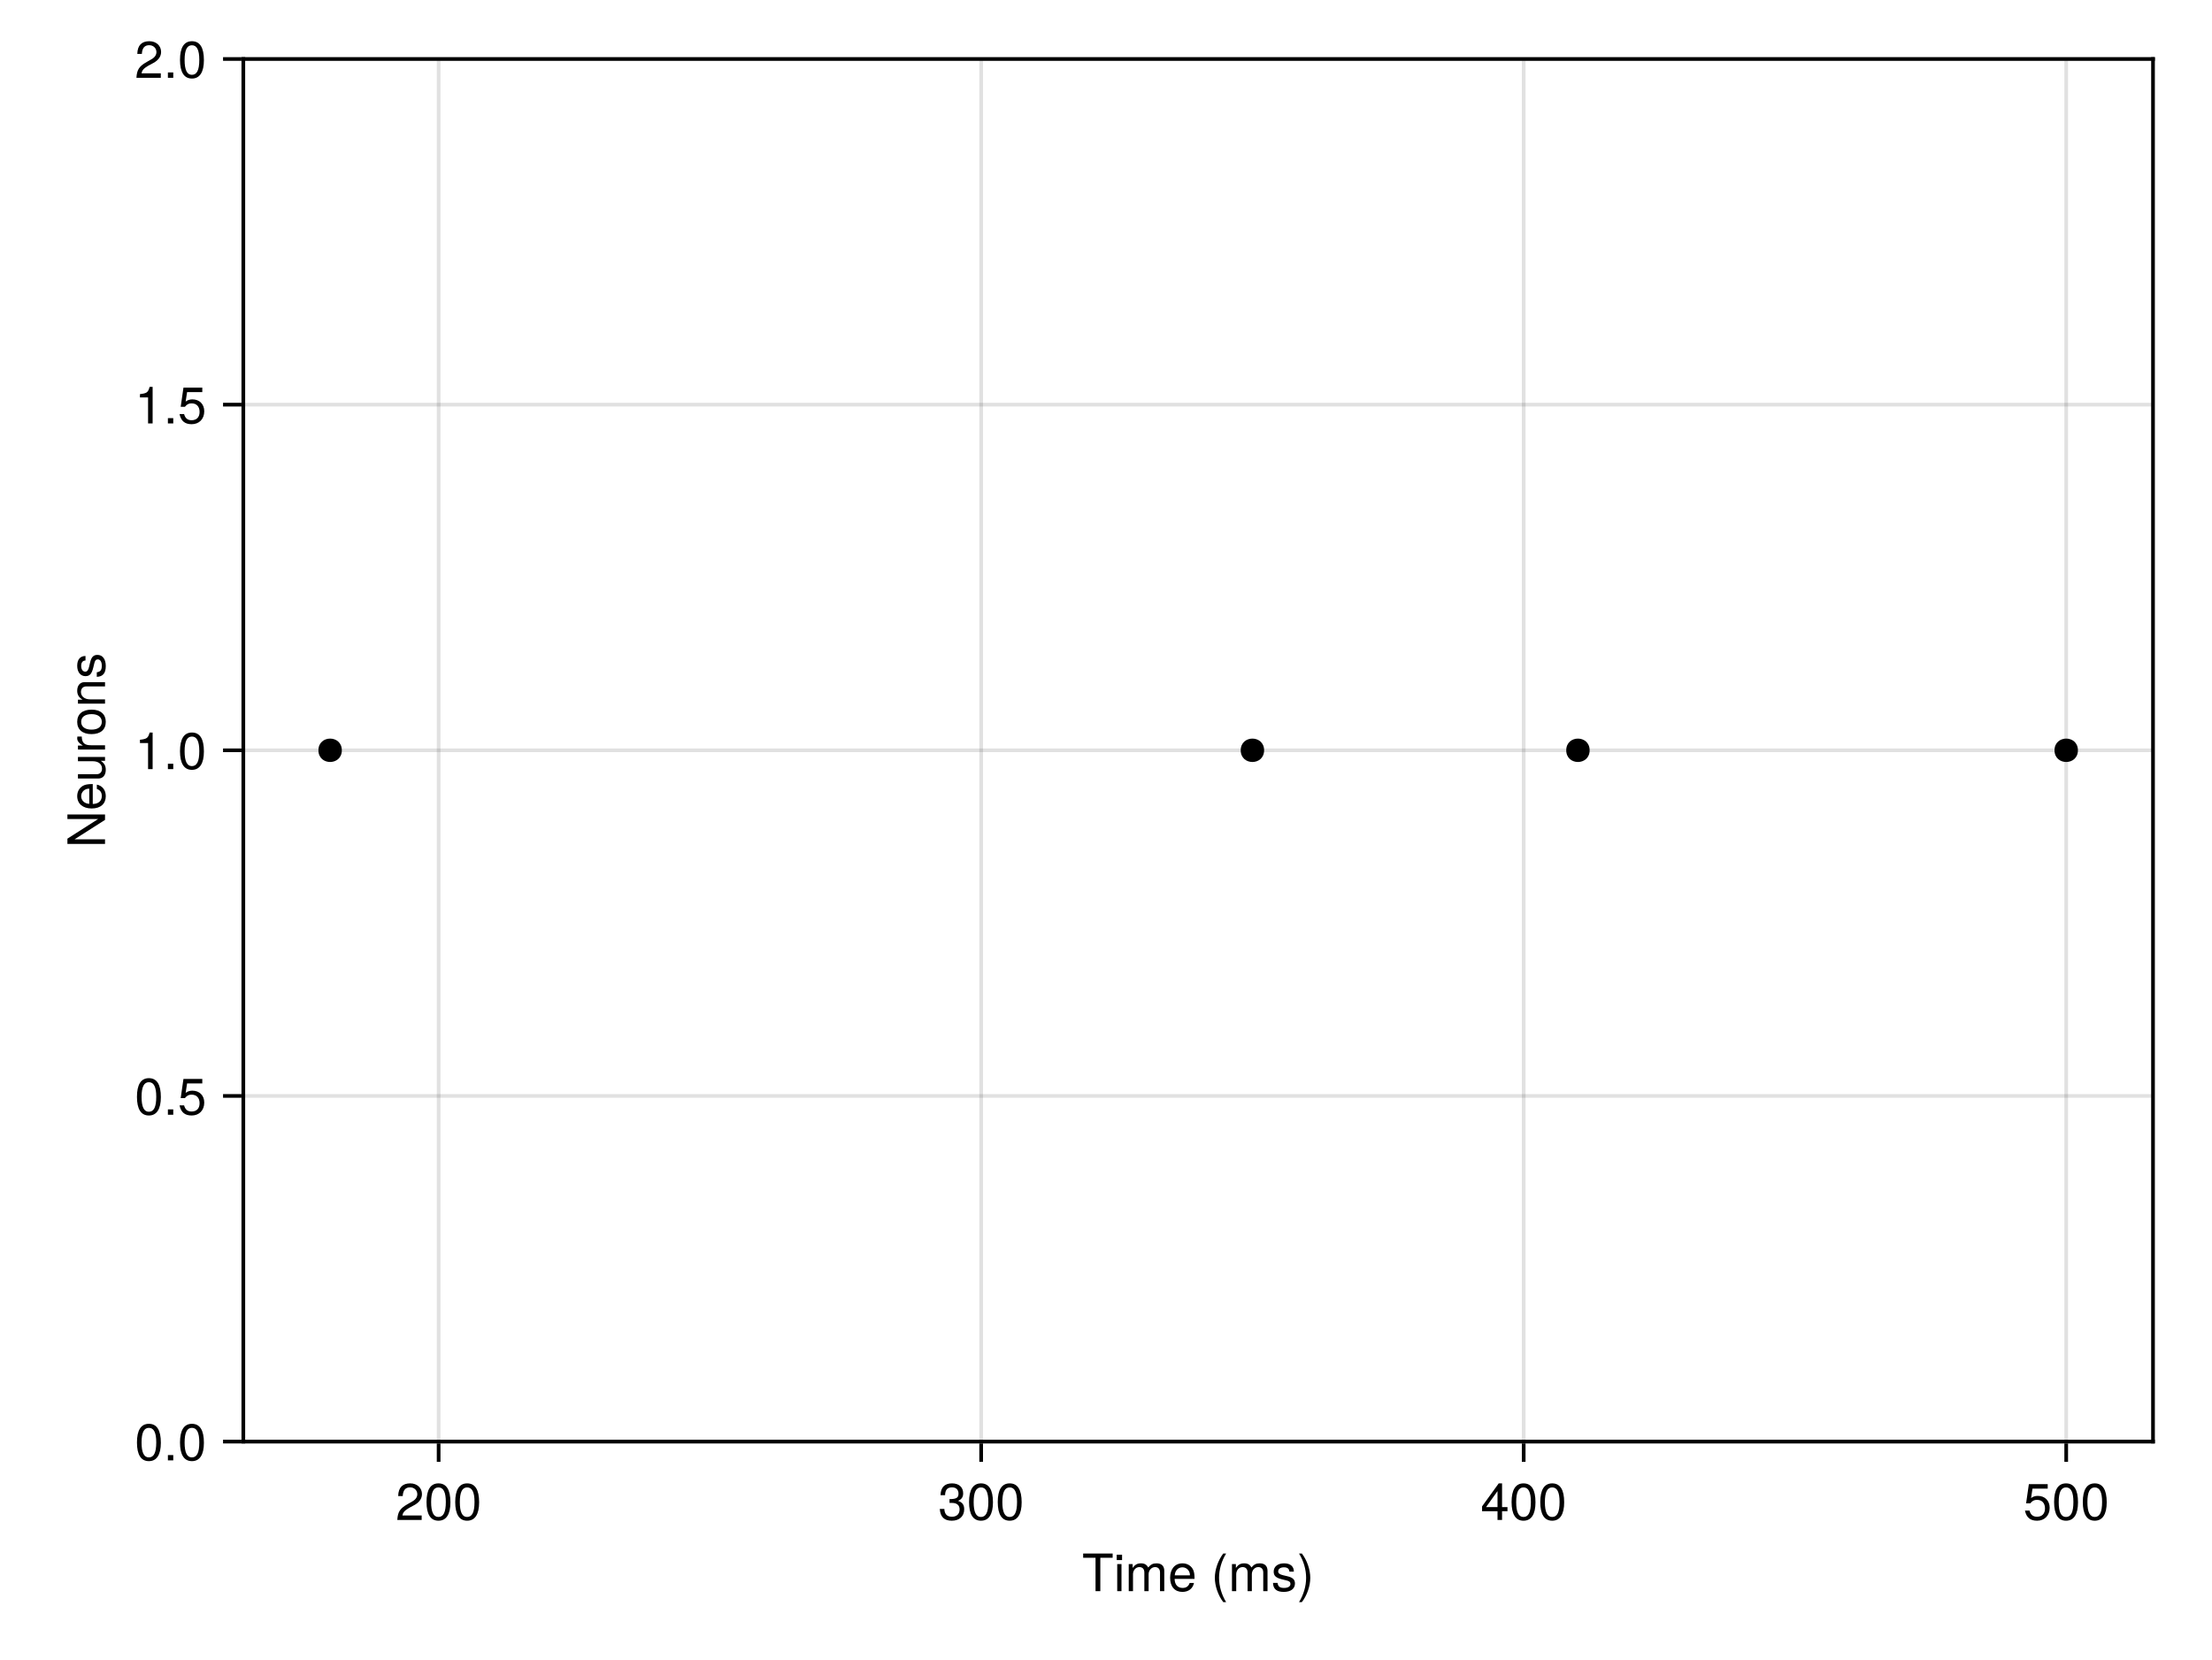
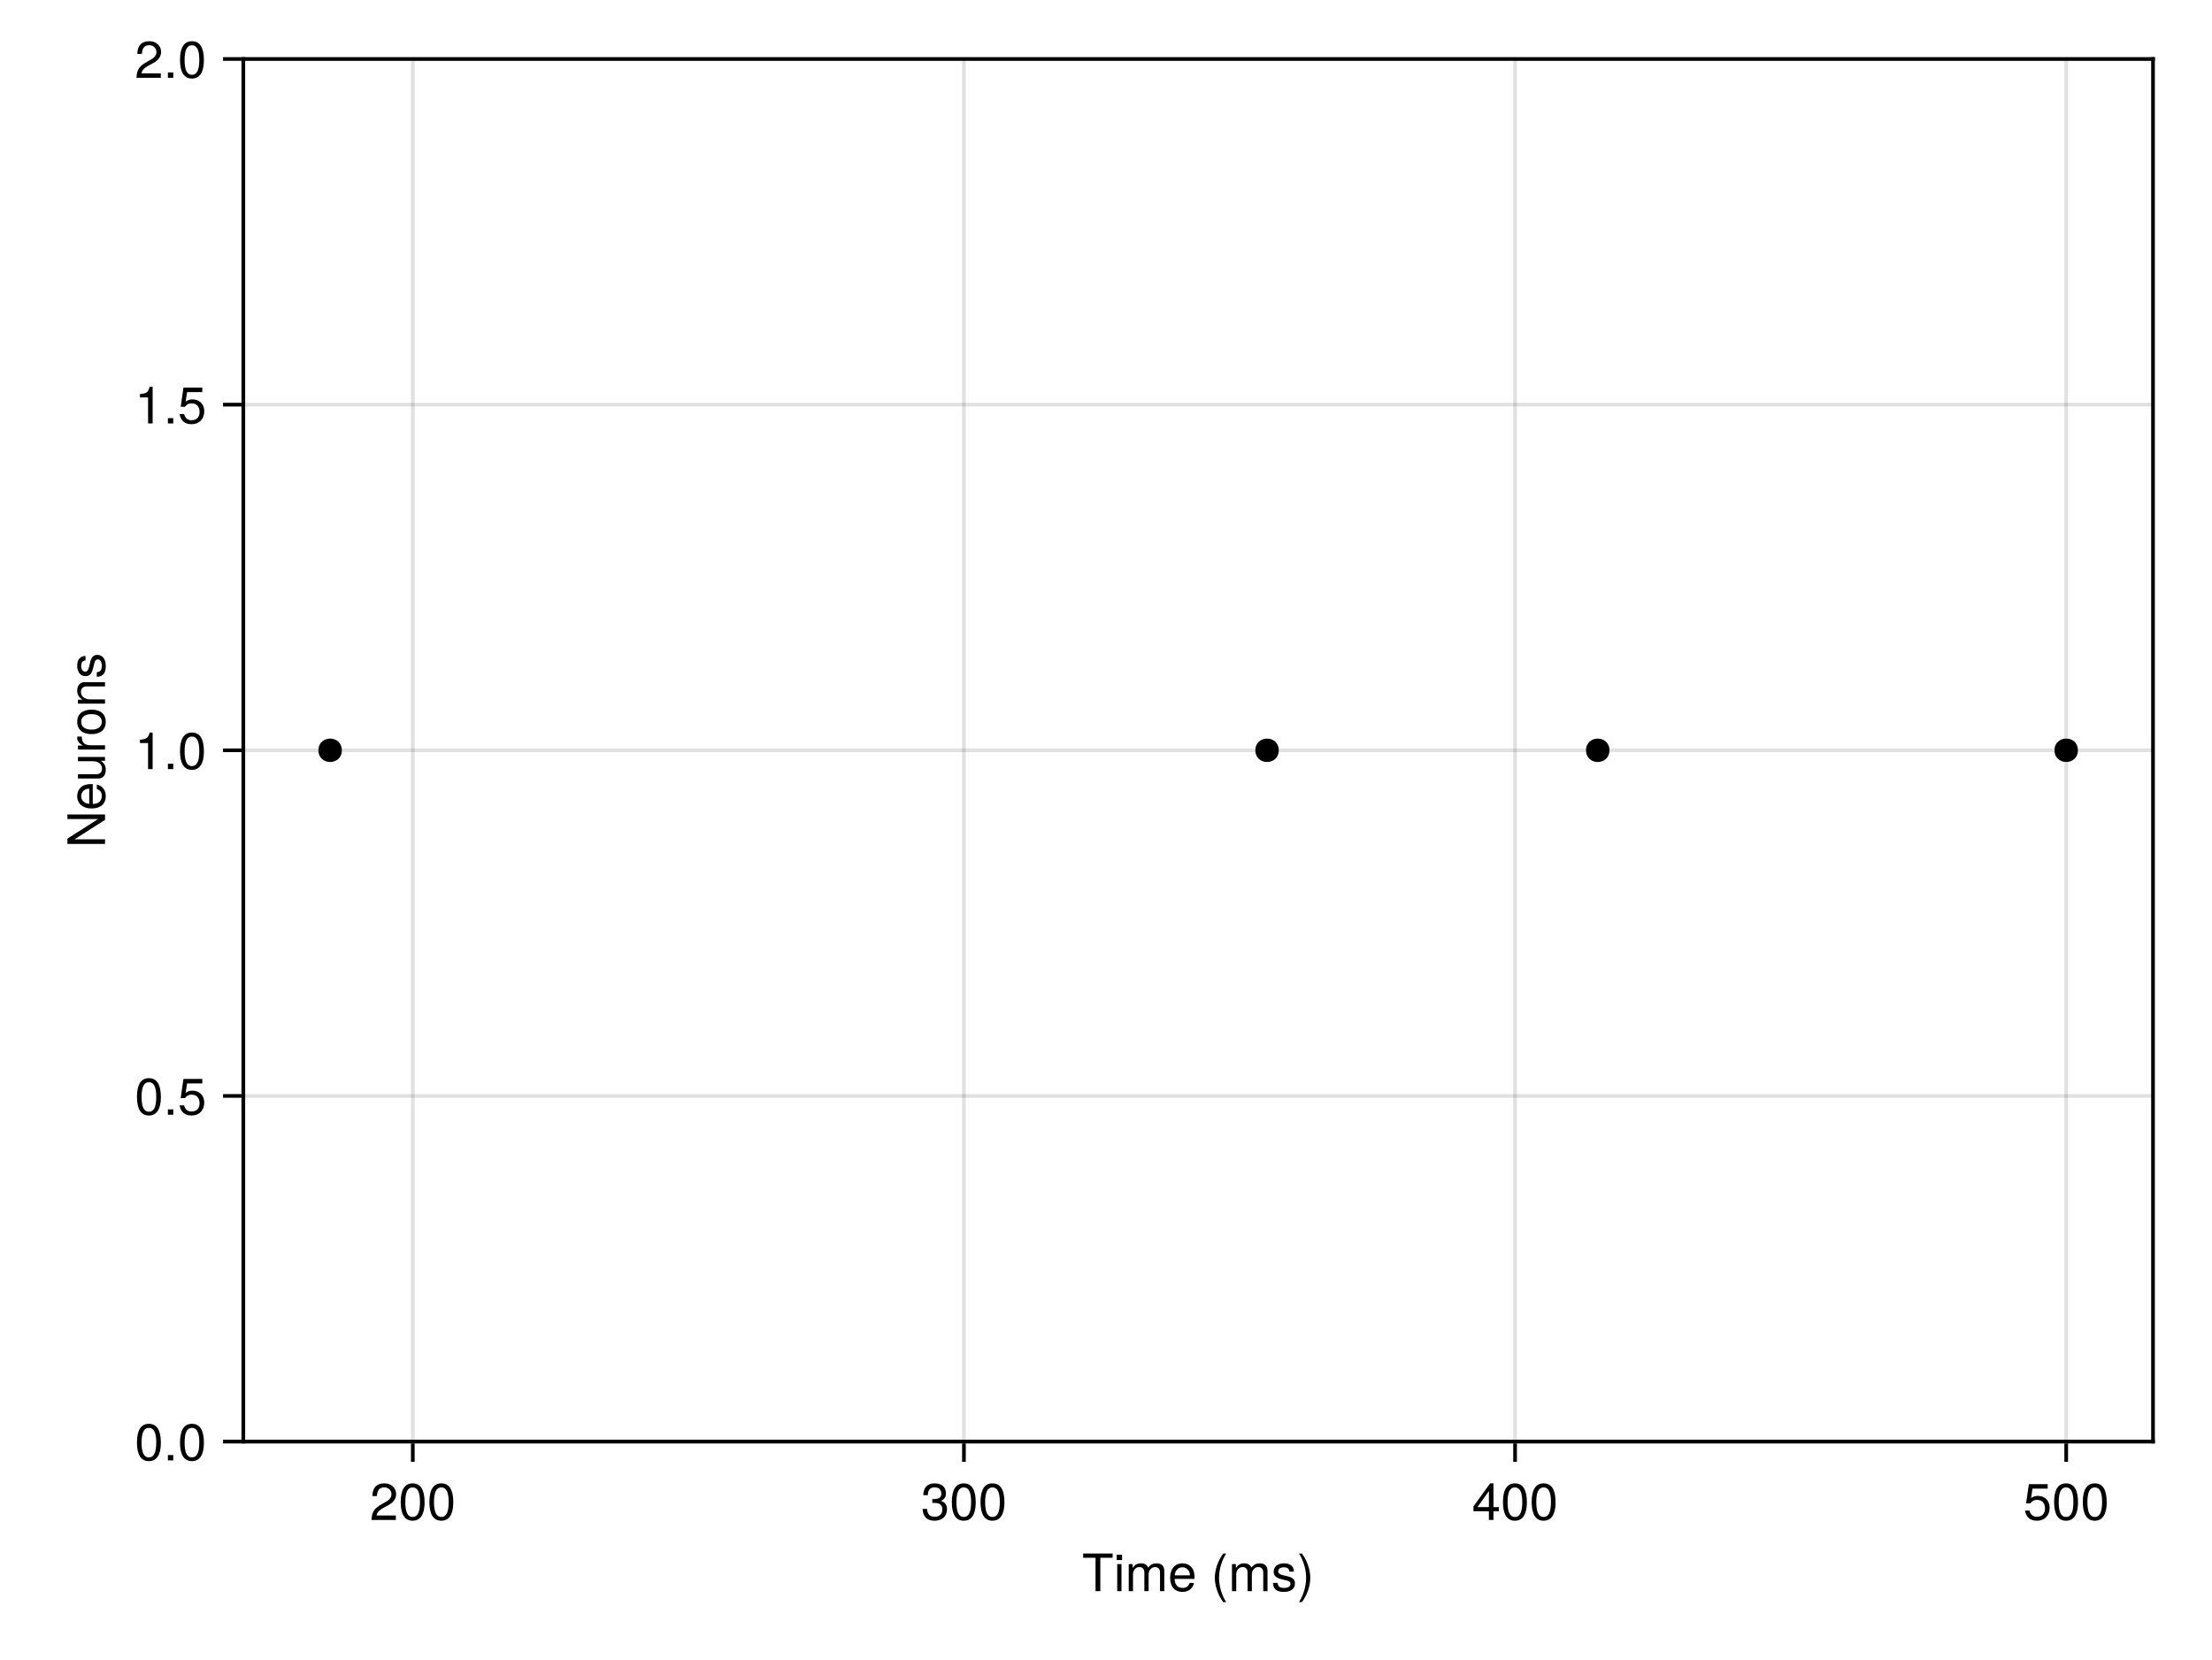
<svg xmlns="http://www.w3.org/2000/svg" xmlns:xlink="http://www.w3.org/1999/xlink" width="600" height="450" viewBox="0 0 600 450">
  <defs>
    <g>
-       <g id="glyph-0-0-683ae9a5">
+       <g id="glyph-0-0-462eb43d">
        <path d="M 8.297 -9.062 C 8.297 -9.062 4.953 -9.062 4.953 -9.062 C 4.953 -9.062 4.953 0 4.953 0 C 4.953 0 3.656 0 3.656 0 C 3.656 0 3.656 -9.062 3.656 -9.062 C 3.656 -9.062 0.297 -9.062 0.297 -9.062 C 0.297 -9.062 0.297 -10.203 0.297 -10.203 C 0.297 -10.203 8.297 -10.203 8.297 -10.203 C 8.297 -10.203 8.297 -9.062 8.297 -9.062 Z M 8.297 -9.062 " />
      </g>
-       <g id="glyph-0-1-683ae9a5">
+       <g id="glyph-0-1-462eb43d">
        <path d="M 2.141 0 C 2.141 0 0.984 0 0.984 0 C 0.984 0 0.984 -7.344 0.984 -7.344 C 0.984 -7.344 2.141 -7.344 2.141 -7.344 C 2.141 -7.344 2.141 0 2.141 0 Z M 2.297 -8.438 C 2.297 -8.438 0.844 -8.438 0.844 -8.438 C 0.844 -8.438 0.844 -9.891 0.844 -9.891 C 0.844 -9.891 2.297 -9.891 2.297 -9.891 C 2.297 -9.891 2.297 -8.438 2.297 -8.438 Z M 2.297 -8.438 " />
      </g>
-       <g id="glyph-0-2-683ae9a5">
+       <g id="glyph-0-2-462eb43d">
        <path d="M 10.641 0 C 10.641 0 9.484 0 9.484 0 C 9.484 0 9.484 -5.047 9.484 -5.047 C 9.484 -5.984 8.984 -6.531 8.141 -6.531 C 7.188 -6.531 6.391 -5.672 6.391 -4.609 C 6.391 -4.609 6.391 0 6.391 0 C 6.391 0 5.234 0 5.234 0 C 5.234 0 5.234 -5.047 5.234 -5.047 C 5.234 -5.984 4.75 -6.531 3.875 -6.531 C 2.922 -6.531 2.156 -5.672 2.156 -4.609 C 2.156 -4.609 2.156 0 2.156 0 C 2.156 0 1 0 1 0 C 1 0 1 -7.344 1 -7.344 C 1 -7.344 2.062 -7.344 2.062 -7.344 C 2.062 -7.344 2.062 -6.297 2.062 -6.297 C 2.688 -7.188 3.328 -7.547 4.312 -7.547 C 5.266 -7.547 5.859 -7.203 6.281 -6.422 C 6.969 -7.25 7.562 -7.547 8.547 -7.547 C 9.906 -7.547 10.641 -6.812 10.641 -5.5 C 10.641 -5.5 10.641 0 10.641 0 Z M 10.641 0 " />
      </g>
-       <g id="glyph-0-3-683ae9a5">
+       <g id="glyph-0-3-462eb43d">
        <path d="M 7.188 -3.328 C 7.188 -3.328 1.781 -3.328 1.781 -3.328 C 1.812 -1.656 2.719 -0.875 3.938 -0.875 C 4.875 -0.875 5.531 -1.266 5.859 -2.219 C 5.859 -2.219 7.031 -2.219 7.031 -2.219 C 6.734 -0.734 5.578 0.203 3.891 0.203 C 1.828 0.203 0.562 -1.219 0.562 -3.625 C 0.562 -6.031 1.875 -7.547 3.922 -7.547 C 5.297 -7.547 6.406 -6.812 6.891 -5.609 C 7.094 -5.062 7.188 -4.391 7.188 -3.328 Z M 5.938 -4.375 C 5.938 -5.516 5.047 -6.469 3.906 -6.469 C 2.734 -6.469 1.906 -5.594 1.812 -4.281 C 1.812 -4.281 5.922 -4.281 5.922 -4.281 C 5.938 -4.312 5.938 -4.375 5.938 -4.375 Z M 5.938 -4.375 " />
      </g>
-       <g id="glyph-0-4-683ae9a5">
+       <g id="glyph-0-4-462eb43d">
</g>
-       <g id="glyph-0-5-683ae9a5">
+       <g id="glyph-0-5-462eb43d">
        <path d="M 4.078 2.969 C 4.078 2.969 3.297 2.969 3.297 2.969 C 1.906 1.141 1.016 -1.406 1.016 -3.625 C 1.016 -5.828 1.906 -8.375 3.297 -10.203 C 3.297 -10.203 4.078 -10.203 4.078 -10.203 C 2.844 -8.219 2.156 -5.859 2.156 -3.625 C 2.156 -1.391 2.844 0.969 4.078 2.969 Z M 4.078 2.969 " />
      </g>
-       <g id="glyph-0-6-683ae9a5">
+       <g id="glyph-0-6-462eb43d">
        <path d="M 6.422 -2.062 C 6.422 -0.641 5.25 0.203 3.406 0.203 C 1.484 0.203 0.531 -0.547 0.469 -2.234 C 0.469 -2.234 1.703 -2.234 1.703 -2.234 C 1.859 -1.125 2.453 -0.875 3.5 -0.875 C 4.516 -0.875 5.203 -1.281 5.203 -1.953 C 5.203 -2.484 4.891 -2.734 4.078 -2.922 C 4.078 -2.922 2.984 -3.188 2.984 -3.188 C 1.25 -3.609 0.656 -4.156 0.656 -5.312 C 0.656 -6.656 1.766 -7.547 3.469 -7.547 C 5.172 -7.547 6.125 -6.734 6.125 -5.297 C 6.125 -5.297 4.906 -5.297 4.906 -5.297 C 4.875 -6.062 4.375 -6.469 3.438 -6.469 C 2.484 -6.469 1.875 -6.031 1.875 -5.359 C 1.875 -4.844 2.281 -4.531 3.234 -4.312 C 3.234 -4.312 4.359 -4.047 4.359 -4.047 C 5.812 -3.703 6.422 -3.156 6.422 -2.062 Z M 6.422 -2.062 " />
      </g>
-       <g id="glyph-0-7-683ae9a5">
+       <g id="glyph-0-7-462eb43d">
        <path d="M 3.578 -3.609 C 3.578 -1.406 2.703 1.141 1.297 2.969 C 1.297 2.969 0.531 2.969 0.531 2.969 C 1.766 0.984 2.453 -1.391 2.453 -3.609 C 2.453 -5.859 1.766 -8.203 0.531 -10.203 C 0.531 -10.203 1.297 -10.203 1.297 -10.203 C 2.703 -8.375 3.578 -5.828 3.578 -3.609 Z M 3.578 -3.609 " />
      </g>
-       <g id="glyph-0-8-683ae9a5">
+       <g id="glyph-0-8-462eb43d">
        <path d="M 7.156 -7.016 C 7.156 -5.797 6.438 -4.766 5.047 -4.016 C 5.047 -4.016 3.656 -3.266 3.656 -3.266 C 2.438 -2.547 1.984 -2.031 1.859 -1.219 C 1.859 -1.219 7.078 -1.219 7.078 -1.219 C 7.078 -1.219 7.078 0 7.078 0 C 7.078 0 0.469 0 0.469 0 C 0.594 -2.188 1.188 -3.125 3.266 -4.297 C 3.266 -4.297 4.547 -5.031 4.547 -5.031 C 5.438 -5.531 5.891 -6.203 5.891 -6.984 C 5.891 -8.047 5.047 -8.844 3.938 -8.844 C 2.719 -8.844 2.031 -8.141 1.938 -6.484 C 1.938 -6.484 0.703 -6.484 0.703 -6.484 C 0.766 -8.891 1.953 -9.922 3.969 -9.922 C 5.859 -9.922 7.156 -8.688 7.156 -7.016 Z M 7.156 -7.016 " />
      </g>
-       <g id="glyph-0-9-683ae9a5">
+       <g id="glyph-0-9-462eb43d">
        <path d="M 7.094 -4.781 C 7.094 -1.516 5.953 0.203 3.844 0.203 C 1.719 0.203 0.609 -1.516 0.609 -4.859 C 0.609 -8.188 1.703 -9.922 3.844 -9.922 C 6 -9.922 7.094 -8.219 7.094 -4.781 Z M 5.844 -4.891 C 5.844 -7.547 5.188 -8.828 3.844 -8.828 C 2.516 -8.828 1.859 -7.562 1.859 -4.844 C 1.859 -2.125 2.516 -0.812 3.828 -0.812 C 5.188 -0.812 5.844 -2.078 5.844 -4.891 Z M 5.844 -4.891 " />
      </g>
-       <g id="glyph-0-10-683ae9a5">
+       <g id="glyph-0-10-462eb43d">
        <path d="M 7.078 -2.891 C 7.078 -1.016 5.766 0.203 3.719 0.203 C 1.688 0.203 0.609 -0.781 0.453 -3 C 0.453 -3 1.688 -3 1.688 -3 C 1.766 -1.547 2.422 -0.875 3.766 -0.875 C 5.047 -0.875 5.828 -1.625 5.828 -2.875 C 5.828 -3.969 5.125 -4.625 3.766 -4.625 C 3.766 -4.625 3.094 -4.625 3.094 -4.625 C 3.094 -4.625 3.094 -5.656 3.094 -5.656 C 5.062 -5.656 5.531 -6.094 5.531 -7.156 C 5.531 -8.203 4.875 -8.844 3.781 -8.844 C 2.516 -8.844 1.922 -8.188 1.891 -6.719 C 1.891 -6.719 0.656 -6.719 0.656 -6.719 C 0.703 -8.828 1.766 -9.922 3.766 -9.922 C 5.656 -9.922 6.797 -8.906 6.797 -7.203 C 6.797 -6.203 6.328 -5.562 5.406 -5.188 C 6.594 -4.781 7.078 -4.094 7.078 -2.891 Z M 7.078 -2.891 " />
      </g>
-       <g id="glyph-0-11-683ae9a5">
+       <g id="glyph-0-11-462eb43d">
        <path d="M 7.281 -2.375 C 7.281 -2.375 5.812 -2.375 5.812 -2.375 C 5.812 -2.375 5.812 0 5.812 0 C 5.812 0 4.578 0 4.578 0 C 4.578 0 4.578 -2.375 4.578 -2.375 C 4.578 -2.375 0.391 -2.375 0.391 -2.375 C 0.391 -2.375 0.391 -3.688 0.391 -3.688 C 0.391 -3.688 4.906 -9.922 4.906 -9.922 C 4.906 -9.922 5.812 -9.922 5.812 -9.922 C 5.812 -9.922 5.812 -3.484 5.812 -3.484 C 5.812 -3.484 7.281 -3.484 7.281 -3.484 C 7.281 -3.484 7.281 -2.375 7.281 -2.375 Z M 4.578 -3.484 C 4.578 -3.484 4.578 -7.828 4.578 -7.828 C 4.578 -7.828 1.469 -3.484 1.469 -3.484 C 1.469 -3.484 4.578 -3.484 4.578 -3.484 Z M 4.578 -3.484 " />
      </g>
-       <g id="glyph-0-12-683ae9a5">
+       <g id="glyph-0-12-462eb43d">
        <path d="M 7.188 -3.297 C 7.188 -1.188 5.781 0.203 3.781 0.203 C 2.016 0.203 0.891 -0.578 0.484 -2.547 C 0.484 -2.547 1.719 -2.547 1.719 -2.547 C 2.016 -1.422 2.672 -0.875 3.75 -0.875 C 5.094 -0.875 5.922 -1.688 5.922 -3.125 C 5.922 -4.594 5.078 -5.453 3.75 -5.453 C 2.984 -5.453 2.5 -5.203 1.938 -4.516 C 1.938 -4.516 0.797 -4.516 0.797 -4.516 C 0.797 -4.516 1.547 -9.719 1.547 -9.719 C 1.547 -9.719 6.656 -9.719 6.656 -9.719 C 6.656 -9.719 6.656 -8.5 6.656 -8.5 C 6.656 -8.5 2.531 -8.5 2.531 -8.5 C 2.531 -8.5 2.141 -5.938 2.141 -5.938 C 2.719 -6.359 3.281 -6.531 3.969 -6.531 C 5.875 -6.531 7.188 -5.25 7.188 -3.297 Z M 7.188 -3.297 " />
      </g>
-       <g id="glyph-0-13-683ae9a5">
+       <g id="glyph-0-13-462eb43d">
        <path d="M 2.672 0 C 2.672 0 1.219 0 1.219 0 C 1.219 0 1.219 -1.453 1.219 -1.453 C 1.219 -1.453 2.672 -1.453 2.672 -1.453 C 2.672 -1.453 2.672 0 2.672 0 Z M 2.672 0 " />
      </g>
-       <g id="glyph-0-14-683ae9a5">
+       <g id="glyph-0-14-462eb43d">
        <path d="M 4.859 0 C 4.859 0 3.625 0 3.625 0 C 3.625 0 3.625 -7.062 3.625 -7.062 C 3.625 -7.062 1.422 -7.062 1.422 -7.062 C 1.422 -7.062 1.422 -7.953 1.422 -7.953 C 3.328 -8.188 3.609 -8.406 4.047 -9.922 C 4.047 -9.922 4.859 -9.922 4.859 -9.922 C 4.859 -9.922 4.859 0 4.859 0 Z M 4.859 0 " />
      </g>
-       <g id="glyph-1-0-683ae9a5">
+       <g id="glyph-1-0-462eb43d">
        <path d="M 7.094 -4.781 C 7.094 -1.516 5.953 0.203 3.844 0.203 C 1.719 0.203 0.609 -1.516 0.609 -4.859 C 0.609 -8.188 1.703 -9.922 3.844 -9.922 C 6 -9.922 7.094 -8.219 7.094 -4.781 Z M 5.844 -4.891 C 5.844 -7.547 5.188 -8.828 3.844 -8.828 C 2.516 -8.828 1.859 -7.562 1.859 -4.844 C 1.859 -2.125 2.516 -0.812 3.828 -0.812 C 5.188 -0.812 5.844 -2.078 5.844 -4.891 Z M 5.844 -4.891 " />
      </g>
-       <g id="glyph-2-0-683ae9a5">
+       <g id="glyph-2-0-462eb43d">
        <path d="M 0 -9.047 C 0 -9.047 0 -7.578 0 -7.578 C 0 -7.578 -8.281 -2.297 -8.281 -2.297 C -8.281 -2.297 0 -2.297 0 -2.297 C 0 -2.297 0 -1.062 0 -1.062 C 0 -1.062 -10.203 -1.062 -10.203 -1.062 C -10.203 -1.062 -10.203 -2.484 -10.203 -2.484 C -10.203 -2.484 -1.859 -7.812 -1.859 -7.812 C -1.859 -7.812 -10.203 -7.812 -10.203 -7.812 C -10.203 -7.812 -10.203 -9.047 -10.203 -9.047 C -10.203 -9.047 0 -9.047 0 -9.047 Z M 0 -9.047 " />
      </g>
-       <g id="glyph-3-0-683ae9a5">
+       <g id="glyph-3-0-462eb43d">
        <path d="M -3.328 -7.188 C -3.328 -7.188 -3.328 -1.781 -3.328 -1.781 C -1.656 -1.812 -0.875 -2.719 -0.875 -3.938 C -0.875 -4.875 -1.266 -5.531 -2.219 -5.859 C -2.219 -5.859 -2.219 -7.031 -2.219 -7.031 C -0.734 -6.734 0.203 -5.578 0.203 -3.891 C 0.203 -1.828 -1.219 -0.562 -3.625 -0.562 C -6.031 -0.562 -7.547 -1.875 -7.547 -3.922 C -7.547 -5.297 -6.812 -6.406 -5.609 -6.891 C -5.062 -7.094 -4.391 -7.188 -3.328 -7.188 Z M -4.375 -5.938 C -5.516 -5.938 -6.469 -5.047 -6.469 -3.906 C -6.469 -2.734 -5.594 -1.906 -4.281 -1.812 C -4.281 -1.812 -4.281 -5.922 -4.281 -5.922 C -4.312 -5.938 -4.375 -5.938 -4.375 -5.938 Z M -4.375 -5.938 " />
      </g>
-       <g id="glyph-4-0-683ae9a5">
+       <g id="glyph-4-0-462eb43d">
        <path d="M 0 -6.75 C 0 -6.75 0 -5.703 0 -5.703 C 0 -5.703 -1.141 -5.703 -1.141 -5.703 C -0.172 -5.016 0.203 -4.328 0.203 -3.25 C 0.203 -1.812 -0.578 -0.906 -1.797 -0.906 C -1.797 -0.906 -7.344 -0.906 -7.344 -0.906 C -7.344 -0.906 -7.344 -2.078 -7.344 -2.078 C -7.344 -2.078 -2.25 -2.078 -2.25 -2.078 C -1.375 -2.078 -0.812 -2.656 -0.812 -3.578 C -0.812 -4.797 -1.797 -5.594 -3.297 -5.594 C -3.297 -5.594 -7.344 -5.594 -7.344 -5.594 C -7.344 -5.594 -7.344 -6.75 -7.344 -6.75 C -7.344 -6.75 0 -6.75 0 -6.75 Z M 0 -6.75 " />
      </g>
-       <g id="glyph-5-0-683ae9a5">
+       <g id="glyph-5-0-462eb43d">
        <path d="M -6.312 -4.5 C -6.281 -2.688 -5.453 -2.141 -3.812 -2.141 C -3.812 -2.141 0 -2.141 0 -2.141 C 0 -2.141 0 -0.984 0 -0.984 C 0 -0.984 -7.344 -0.984 -7.344 -0.984 C -7.344 -0.984 -7.344 -2.047 -7.344 -2.047 C -7.344 -2.047 -6 -2.047 -6 -2.047 C -7.094 -2.719 -7.547 -3.297 -7.547 -4.047 C -7.547 -4.203 -7.531 -4.297 -7.5 -4.5 C -7.5 -4.5 -6.312 -4.5 -6.312 -4.5 Z M -6.312 -4.5 " />
      </g>
-       <g id="glyph-6-0-683ae9a5">
+       <g id="glyph-6-0-462eb43d">
        <path d="M -3.609 -7.141 C -1.203 -7.141 0.203 -5.875 0.203 -3.828 C 0.203 -1.734 -1.203 -0.5 -3.672 -0.5 C -6.125 -0.5 -7.547 -1.75 -7.547 -3.812 C -7.547 -5.922 -6.141 -7.141 -3.609 -7.141 Z M -3.625 -5.922 C -5.453 -5.922 -6.469 -5.141 -6.469 -3.828 C -6.469 -2.516 -5.438 -1.719 -3.672 -1.719 C -1.891 -1.719 -0.875 -2.516 -0.875 -3.828 C -0.875 -5.109 -1.906 -5.922 -3.625 -5.922 Z M -3.625 -5.922 " />
      </g>
-       <g id="glyph-7-0-683ae9a5">
+       <g id="glyph-7-0-462eb43d">
        <path d="M 0 -6.812 C 0 -6.812 0 -5.656 0 -5.656 C 0 -5.656 -5.078 -5.656 -5.078 -5.656 C -5.969 -5.656 -6.531 -5.062 -6.531 -4.141 C -6.531 -2.953 -5.547 -2.141 -4.047 -2.141 C -4.047 -2.141 0 -2.141 0 -2.141 C 0 -2.141 0 -0.984 0 -0.984 C 0 -0.984 -7.344 -0.984 -7.344 -0.984 C -7.344 -0.984 -7.344 -2.062 -7.344 -2.062 C -7.344 -2.062 -6.109 -2.062 -6.109 -2.062 C -7.125 -2.703 -7.547 -3.406 -7.547 -4.5 C -7.547 -5.906 -6.766 -6.812 -5.547 -6.812 C -5.547 -6.812 0 -6.812 0 -6.812 Z M 0 -6.812 " />
      </g>
-       <g id="glyph-8-0-683ae9a5">
+       <g id="glyph-8-0-462eb43d">
        <path d="M -2.062 -6.422 C -0.641 -6.422 0.203 -5.25 0.203 -3.406 C 0.203 -1.484 -0.547 -0.531 -2.234 -0.469 C -2.234 -0.469 -2.234 -1.703 -2.234 -1.703 C -1.125 -1.859 -0.875 -2.453 -0.875 -3.5 C -0.875 -4.516 -1.281 -5.203 -1.953 -5.203 C -2.484 -5.203 -2.734 -4.891 -2.922 -4.078 C -2.922 -4.078 -3.188 -2.984 -3.188 -2.984 C -3.609 -1.25 -4.156 -0.656 -5.312 -0.656 C -6.656 -0.656 -7.547 -1.766 -7.547 -3.469 C -7.547 -5.172 -6.734 -6.125 -5.297 -6.125 C -5.297 -6.125 -5.297 -4.906 -5.297 -4.906 C -6.062 -4.875 -6.469 -4.375 -6.469 -3.438 C -6.469 -2.484 -6.031 -1.875 -5.359 -1.875 C -4.844 -1.875 -4.531 -2.281 -4.312 -3.234 C -4.312 -3.234 -4.047 -4.359 -4.047 -4.359 C -3.703 -5.812 -3.156 -6.422 -2.062 -6.422 Z M -2.062 -6.422 " />
      </g>
-       <g id="glyph-9-0-683ae9a5">
+       <g id="glyph-9-0-462eb43d">
        <path d="M 7.156 -7.016 C 7.156 -5.797 6.438 -4.766 5.047 -4.016 C 5.047 -4.016 3.656 -3.266 3.656 -3.266 C 2.438 -2.547 1.984 -2.031 1.859 -1.219 C 1.859 -1.219 7.078 -1.219 7.078 -1.219 C 7.078 -1.219 7.078 0 7.078 0 C 7.078 0 0.469 0 0.469 0 C 0.594 -2.188 1.188 -3.125 3.266 -4.297 C 3.266 -4.297 4.547 -5.031 4.547 -5.031 C 5.438 -5.531 5.891 -6.203 5.891 -6.984 C 5.891 -8.047 5.047 -8.844 3.938 -8.844 C 2.719 -8.844 2.031 -8.141 1.938 -6.484 C 1.938 -6.484 0.703 -6.484 0.703 -6.484 C 0.766 -8.891 1.953 -9.922 3.969 -9.922 C 5.859 -9.922 7.156 -8.688 7.156 -7.016 Z M 7.156 -7.016 " />
      </g>
-       <g id="glyph-9-1-683ae9a5">
+       <g id="glyph-9-1-462eb43d">
        <path d="M 2.672 0 C 2.672 0 1.219 0 1.219 0 C 1.219 0 1.219 -1.453 1.219 -1.453 C 1.219 -1.453 2.672 -1.453 2.672 -1.453 C 2.672 -1.453 2.672 0 2.672 0 Z M 2.672 0 " />
      </g>
-       <g id="glyph-9-2-683ae9a5">
+       <g id="glyph-9-2-462eb43d">
        <path d="M 7.094 -4.781 C 7.094 -1.516 5.953 0.203 3.844 0.203 C 1.719 0.203 0.609 -1.516 0.609 -4.859 C 0.609 -8.188 1.703 -9.922 3.844 -9.922 C 6 -9.922 7.094 -8.219 7.094 -4.781 Z M 5.844 -4.891 C 5.844 -7.547 5.188 -8.828 3.844 -8.828 C 2.516 -8.828 1.859 -7.562 1.859 -4.844 C 1.859 -2.125 2.516 -0.812 3.828 -0.812 C 5.188 -0.812 5.844 -2.078 5.844 -4.891 Z M 5.844 -4.891 " />
      </g>
    </g>
  </defs>
  <rect x="-60" y="-45" width="720" height="540" fill="rgb(100%, 100%, 100%)" fill-opacity="1" />
  <path fill-rule="nonzero" fill="rgb(100%, 100%, 100%)" fill-opacity="1" d="M 66 391 L 584 391 L 584 16 L 66 16 Z M 66 391 " />
-   <path fill="none" stroke-width="1" stroke-linecap="butt" stroke-linejoin="miter" stroke="rgb(0%, 0%, 0%)" stroke-opacity="0.12" stroke-miterlimit="1.155" d="M 118.977 391 L 118.977 16 " />
-   <path fill="none" stroke-width="1" stroke-linecap="butt" stroke-linejoin="miter" stroke="rgb(0%, 0%, 0%)" stroke-opacity="0.12" stroke-miterlimit="1.155" d="M 266.137 391 L 266.137 16 " />
-   <path fill="none" stroke-width="1" stroke-linecap="butt" stroke-linejoin="miter" stroke="rgb(0%, 0%, 0%)" stroke-opacity="0.12" stroke-miterlimit="1.155" d="M 413.297 391 L 413.297 16 " />
+   <path fill="none" stroke-width="1" stroke-linecap="butt" stroke-linejoin="miter" stroke="rgb(0%, 0%, 0%)" stroke-opacity="0.12" stroke-miterlimit="1.155" d="M 111.969 391 L 111.969 16 " />
+   <path fill="none" stroke-width="1" stroke-linecap="butt" stroke-linejoin="miter" stroke="rgb(0%, 0%, 0%)" stroke-opacity="0.12" stroke-miterlimit="1.155" d="M 261.465 391 L 261.465 16 " />
+   <path fill="none" stroke-width="1" stroke-linecap="butt" stroke-linejoin="miter" stroke="rgb(0%, 0%, 0%)" stroke-opacity="0.12" stroke-miterlimit="1.155" d="M 410.961 391 L 410.961 16 " />
  <path fill="none" stroke-width="1" stroke-linecap="butt" stroke-linejoin="miter" stroke="rgb(0%, 0%, 0%)" stroke-opacity="0.12" stroke-miterlimit="1.155" d="M 560.453 391 L 560.453 16 " />
  <path fill="none" stroke-width="1" stroke-linecap="butt" stroke-linejoin="miter" stroke="rgb(0%, 0%, 0%)" stroke-opacity="0.12" stroke-miterlimit="1.155" d="M 66 391 L 584 391 " />
  <path fill="none" stroke-width="1" stroke-linecap="butt" stroke-linejoin="miter" stroke="rgb(0%, 0%, 0%)" stroke-opacity="0.12" stroke-miterlimit="1.155" d="M 66 297.25 L 584 297.25 " />
  <path fill="none" stroke-width="1" stroke-linecap="butt" stroke-linejoin="miter" stroke="rgb(0%, 0%, 0%)" stroke-opacity="0.12" stroke-miterlimit="1.155" d="M 66 203.5 L 584 203.5 " />
  <path fill="none" stroke-width="1" stroke-linecap="butt" stroke-linejoin="miter" stroke="rgb(0%, 0%, 0%)" stroke-opacity="0.12" stroke-miterlimit="1.155" d="M 66 109.75 L 584 109.75 " />
  <path fill="none" stroke-width="1" stroke-linecap="butt" stroke-linejoin="miter" stroke="rgb(0%, 0%, 0%)" stroke-opacity="0.12" stroke-miterlimit="1.155" d="M 66 16 L 584 16 " />
  <g fill="rgb(0%, 0%, 0%)" fill-opacity="1">
-     <use xlink:href="#glyph-0-0-683ae9a5" x="293.507" y="431.568" />
-   </g>
-   <g fill="rgb(0%, 0%, 0%)" fill-opacity="1">
-     <use xlink:href="#glyph-0-1-683ae9a5" x="302.061" y="431.568" />
-   </g>
-   <g fill="rgb(0%, 0%, 0%)" fill-opacity="1">
-     <use xlink:href="#glyph-0-2-683ae9a5" x="305.169" y="431.568" />
-   </g>
-   <g fill="rgb(0%, 0%, 0%)" fill-opacity="1">
-     <use xlink:href="#glyph-0-3-683ae9a5" x="316.831" y="431.568" />
-   </g>
-   <g fill="rgb(0%, 0%, 0%)" fill-opacity="1">
-     <use xlink:href="#glyph-0-4-683ae9a5" x="324.615" y="431.568" />
-   </g>
-   <g fill="rgb(0%, 0%, 0%)" fill-opacity="1">
-     <use xlink:href="#glyph-0-5-683ae9a5" x="328.507" y="431.568" />
-   </g>
-   <g fill="rgb(0%, 0%, 0%)" fill-opacity="1">
-     <use xlink:href="#glyph-0-2-683ae9a5" x="333.169" y="431.568" />
-   </g>
-   <g fill="rgb(0%, 0%, 0%)" fill-opacity="1">
-     <use xlink:href="#glyph-0-6-683ae9a5" x="344.831" y="431.568" />
-   </g>
-   <g fill="rgb(0%, 0%, 0%)" fill-opacity="1">
-     <use xlink:href="#glyph-0-7-683ae9a5" x="351.831" y="431.568" />
-   </g>
-   <g fill="rgb(0%, 0%, 0%)" fill-opacity="1">
-     <use xlink:href="#glyph-0-8-683ae9a5" x="107.301" y="412.258" />
-   </g>
-   <g fill="rgb(0%, 0%, 0%)" fill-opacity="1">
-     <use xlink:href="#glyph-1-0-683ae9a5" x="115.085" y="412.258" />
-   </g>
-   <g fill="rgb(0%, 0%, 0%)" fill-opacity="1">
-     <use xlink:href="#glyph-0-9-683ae9a5" x="122.869" y="412.258" />
-   </g>
-   <g fill="rgb(0%, 0%, 0%)" fill-opacity="1">
-     <use xlink:href="#glyph-0-10-683ae9a5" x="254.46" y="412.258" />
-   </g>
-   <g fill="rgb(0%, 0%, 0%)" fill-opacity="1">
-     <use xlink:href="#glyph-0-9-683ae9a5" x="262.244" y="412.258" />
-   </g>
-   <g fill="rgb(0%, 0%, 0%)" fill-opacity="1">
-     <use xlink:href="#glyph-0-9-683ae9a5" x="270.028" y="412.258" />
-   </g>
-   <g fill="rgb(0%, 0%, 0%)" fill-opacity="1">
-     <use xlink:href="#glyph-0-11-683ae9a5" x="401.619" y="412.258" />
-   </g>
-   <g fill="rgb(0%, 0%, 0%)" fill-opacity="1">
-     <use xlink:href="#glyph-0-9-683ae9a5" x="409.403" y="412.258" />
-   </g>
-   <g fill="rgb(0%, 0%, 0%)" fill-opacity="1">
-     <use xlink:href="#glyph-0-9-683ae9a5" x="417.187" y="412.258" />
-   </g>
-   <g fill="rgb(0%, 0%, 0%)" fill-opacity="1">
-     <use xlink:href="#glyph-0-12-683ae9a5" x="548.779" y="412.258" />
-   </g>
-   <g fill="rgb(0%, 0%, 0%)" fill-opacity="1">
-     <use xlink:href="#glyph-0-9-683ae9a5" x="556.563" y="412.258" />
-   </g>
-   <g fill="rgb(0%, 0%, 0%)" fill-opacity="1">
-     <use xlink:href="#glyph-0-9-683ae9a5" x="564.347" y="412.258" />
-   </g>
-   <g fill="rgb(0%, 0%, 0%)" fill-opacity="1">
-     <use xlink:href="#glyph-2-0-683ae9a5" x="28.488" y="229.953" />
-   </g>
-   <g fill="rgb(0%, 0%, 0%)" fill-opacity="1">
-     <use xlink:href="#glyph-3-0-683ae9a5" x="28.488" y="219.845" />
-   </g>
-   <g fill="rgb(0%, 0%, 0%)" fill-opacity="1">
-     <use xlink:href="#glyph-4-0-683ae9a5" x="28.488" y="212.061" />
-   </g>
-   <g fill="rgb(0%, 0%, 0%)" fill-opacity="1">
-     <use xlink:href="#glyph-5-0-683ae9a5" x="28.488" y="204.277" />
-   </g>
-   <g fill="rgb(0%, 0%, 0%)" fill-opacity="1">
-     <use xlink:href="#glyph-6-0-683ae9a5" x="28.488" y="199.615" />
-   </g>
-   <g fill="rgb(0%, 0%, 0%)" fill-opacity="1">
-     <use xlink:href="#glyph-7-0-683ae9a5" x="28.488" y="191.831" />
-   </g>
-   <g fill="rgb(0%, 0%, 0%)" fill-opacity="1">
-     <use xlink:href="#glyph-8-0-683ae9a5" x="28.488" y="184.047" />
-   </g>
-   <g fill="rgb(0%, 0%, 0%)" fill-opacity="1">
-     <use xlink:href="#glyph-0-9-683ae9a5" x="36.54" y="396.103" />
-   </g>
-   <g fill="rgb(0%, 0%, 0%)" fill-opacity="1">
-     <use xlink:href="#glyph-0-13-683ae9a5" x="44.324" y="396.103" />
-   </g>
-   <g fill="rgb(0%, 0%, 0%)" fill-opacity="1">
-     <use xlink:href="#glyph-0-9-683ae9a5" x="48.216" y="396.103" />
-   </g>
-   <g fill="rgb(0%, 0%, 0%)" fill-opacity="1">
-     <use xlink:href="#glyph-0-9-683ae9a5" x="36.54" y="302.353" />
-   </g>
-   <g fill="rgb(0%, 0%, 0%)" fill-opacity="1">
-     <use xlink:href="#glyph-0-13-683ae9a5" x="44.324" y="302.353" />
-   </g>
-   <g fill="rgb(0%, 0%, 0%)" fill-opacity="1">
-     <use xlink:href="#glyph-0-12-683ae9a5" x="48.216" y="302.353" />
-   </g>
-   <g fill="rgb(0%, 0%, 0%)" fill-opacity="1">
-     <use xlink:href="#glyph-0-14-683ae9a5" x="36.54" y="208.603" />
-   </g>
-   <g fill="rgb(0%, 0%, 0%)" fill-opacity="1">
-     <use xlink:href="#glyph-0-13-683ae9a5" x="44.324" y="208.603" />
-   </g>
-   <g fill="rgb(0%, 0%, 0%)" fill-opacity="1">
-     <use xlink:href="#glyph-0-9-683ae9a5" x="48.216" y="208.603" />
-   </g>
-   <g fill="rgb(0%, 0%, 0%)" fill-opacity="1">
-     <use xlink:href="#glyph-0-14-683ae9a5" x="36.54" y="114.853" />
-   </g>
-   <g fill="rgb(0%, 0%, 0%)" fill-opacity="1">
-     <use xlink:href="#glyph-0-13-683ae9a5" x="44.324" y="114.853" />
-   </g>
-   <g fill="rgb(0%, 0%, 0%)" fill-opacity="1">
-     <use xlink:href="#glyph-0-12-683ae9a5" x="48.216" y="114.853" />
-   </g>
-   <g fill="rgb(0%, 0%, 0%)" fill-opacity="1">
-     <use xlink:href="#glyph-9-0-683ae9a5" x="36.54" y="21.103" />
-   </g>
-   <g fill="rgb(0%, 0%, 0%)" fill-opacity="1">
-     <use xlink:href="#glyph-9-1-683ae9a5" x="44.324" y="21.103" />
-   </g>
-   <g fill="rgb(0%, 0%, 0%)" fill-opacity="1">
-     <use xlink:href="#glyph-9-2-683ae9a5" x="48.216" y="21.103" />
+     <use xlink:href="#glyph-0-0-462eb43d" x="293.507" y="431.568" />
+   </g>
+   <g fill="rgb(0%, 0%, 0%)" fill-opacity="1">
+     <use xlink:href="#glyph-0-1-462eb43d" x="302.061" y="431.568" />
+   </g>
+   <g fill="rgb(0%, 0%, 0%)" fill-opacity="1">
+     <use xlink:href="#glyph-0-2-462eb43d" x="305.169" y="431.568" />
+   </g>
+   <g fill="rgb(0%, 0%, 0%)" fill-opacity="1">
+     <use xlink:href="#glyph-0-3-462eb43d" x="316.831" y="431.568" />
+   </g>
+   <g fill="rgb(0%, 0%, 0%)" fill-opacity="1">
+     <use xlink:href="#glyph-0-4-462eb43d" x="324.615" y="431.568" />
+   </g>
+   <g fill="rgb(0%, 0%, 0%)" fill-opacity="1">
+     <use xlink:href="#glyph-0-5-462eb43d" x="328.507" y="431.568" />
+   </g>
+   <g fill="rgb(0%, 0%, 0%)" fill-opacity="1">
+     <use xlink:href="#glyph-0-2-462eb43d" x="333.169" y="431.568" />
+   </g>
+   <g fill="rgb(0%, 0%, 0%)" fill-opacity="1">
+     <use xlink:href="#glyph-0-6-462eb43d" x="344.831" y="431.568" />
+   </g>
+   <g fill="rgb(0%, 0%, 0%)" fill-opacity="1">
+     <use xlink:href="#glyph-0-7-462eb43d" x="351.831" y="431.568" />
+   </g>
+   <g fill="rgb(0%, 0%, 0%)" fill-opacity="1">
+     <use xlink:href="#glyph-0-8-462eb43d" x="100.294" y="412.258" />
+   </g>
+   <g fill="rgb(0%, 0%, 0%)" fill-opacity="1">
+     <use xlink:href="#glyph-0-9-462eb43d" x="108.078" y="412.258" />
+   </g>
+   <g fill="rgb(0%, 0%, 0%)" fill-opacity="1">
+     <use xlink:href="#glyph-1-0-462eb43d" x="115.862" y="412.258" />
+   </g>
+   <g fill="rgb(0%, 0%, 0%)" fill-opacity="1">
+     <use xlink:href="#glyph-0-10-462eb43d" x="249.789" y="412.258" />
+   </g>
+   <g fill="rgb(0%, 0%, 0%)" fill-opacity="1">
+     <use xlink:href="#glyph-0-9-462eb43d" x="257.573" y="412.258" />
+   </g>
+   <g fill="rgb(0%, 0%, 0%)" fill-opacity="1">
+     <use xlink:href="#glyph-0-9-462eb43d" x="265.357" y="412.258" />
+   </g>
+   <g fill="rgb(0%, 0%, 0%)" fill-opacity="1">
+     <use xlink:href="#glyph-0-11-462eb43d" x="399.284" y="412.258" />
+   </g>
+   <g fill="rgb(0%, 0%, 0%)" fill-opacity="1">
+     <use xlink:href="#glyph-0-9-462eb43d" x="407.068" y="412.258" />
+   </g>
+   <g fill="rgb(0%, 0%, 0%)" fill-opacity="1">
+     <use xlink:href="#glyph-0-9-462eb43d" x="414.852" y="412.258" />
+   </g>
+   <g fill="rgb(0%, 0%, 0%)" fill-opacity="1">
+     <use xlink:href="#glyph-0-12-462eb43d" x="548.779" y="412.258" />
+   </g>
+   <g fill="rgb(0%, 0%, 0%)" fill-opacity="1">
+     <use xlink:href="#glyph-0-9-462eb43d" x="556.563" y="412.258" />
+   </g>
+   <g fill="rgb(0%, 0%, 0%)" fill-opacity="1">
+     <use xlink:href="#glyph-0-9-462eb43d" x="564.347" y="412.258" />
+   </g>
+   <g fill="rgb(0%, 0%, 0%)" fill-opacity="1">
+     <use xlink:href="#glyph-2-0-462eb43d" x="28.488" y="229.953" />
+   </g>
+   <g fill="rgb(0%, 0%, 0%)" fill-opacity="1">
+     <use xlink:href="#glyph-3-0-462eb43d" x="28.488" y="219.845" />
+   </g>
+   <g fill="rgb(0%, 0%, 0%)" fill-opacity="1">
+     <use xlink:href="#glyph-4-0-462eb43d" x="28.488" y="212.061" />
+   </g>
+   <g fill="rgb(0%, 0%, 0%)" fill-opacity="1">
+     <use xlink:href="#glyph-5-0-462eb43d" x="28.488" y="204.277" />
+   </g>
+   <g fill="rgb(0%, 0%, 0%)" fill-opacity="1">
+     <use xlink:href="#glyph-6-0-462eb43d" x="28.488" y="199.615" />
+   </g>
+   <g fill="rgb(0%, 0%, 0%)" fill-opacity="1">
+     <use xlink:href="#glyph-7-0-462eb43d" x="28.488" y="191.831" />
+   </g>
+   <g fill="rgb(0%, 0%, 0%)" fill-opacity="1">
+     <use xlink:href="#glyph-8-0-462eb43d" x="28.488" y="184.047" />
+   </g>
+   <g fill="rgb(0%, 0%, 0%)" fill-opacity="1">
+     <use xlink:href="#glyph-0-9-462eb43d" x="36.54" y="396.103" />
+   </g>
+   <g fill="rgb(0%, 0%, 0%)" fill-opacity="1">
+     <use xlink:href="#glyph-0-13-462eb43d" x="44.324" y="396.103" />
+   </g>
+   <g fill="rgb(0%, 0%, 0%)" fill-opacity="1">
+     <use xlink:href="#glyph-0-9-462eb43d" x="48.216" y="396.103" />
+   </g>
+   <g fill="rgb(0%, 0%, 0%)" fill-opacity="1">
+     <use xlink:href="#glyph-0-9-462eb43d" x="36.54" y="302.353" />
+   </g>
+   <g fill="rgb(0%, 0%, 0%)" fill-opacity="1">
+     <use xlink:href="#glyph-0-13-462eb43d" x="44.324" y="302.353" />
+   </g>
+   <g fill="rgb(0%, 0%, 0%)" fill-opacity="1">
+     <use xlink:href="#glyph-0-12-462eb43d" x="48.216" y="302.353" />
+   </g>
+   <g fill="rgb(0%, 0%, 0%)" fill-opacity="1">
+     <use xlink:href="#glyph-0-14-462eb43d" x="36.54" y="208.603" />
+   </g>
+   <g fill="rgb(0%, 0%, 0%)" fill-opacity="1">
+     <use xlink:href="#glyph-0-13-462eb43d" x="44.324" y="208.603" />
+   </g>
+   <g fill="rgb(0%, 0%, 0%)" fill-opacity="1">
+     <use xlink:href="#glyph-0-9-462eb43d" x="48.216" y="208.603" />
+   </g>
+   <g fill="rgb(0%, 0%, 0%)" fill-opacity="1">
+     <use xlink:href="#glyph-0-14-462eb43d" x="36.54" y="114.853" />
+   </g>
+   <g fill="rgb(0%, 0%, 0%)" fill-opacity="1">
+     <use xlink:href="#glyph-0-13-462eb43d" x="44.324" y="114.853" />
+   </g>
+   <g fill="rgb(0%, 0%, 0%)" fill-opacity="1">
+     <use xlink:href="#glyph-0-12-462eb43d" x="48.216" y="114.853" />
+   </g>
+   <g fill="rgb(0%, 0%, 0%)" fill-opacity="1">
+     <use xlink:href="#glyph-9-0-462eb43d" x="36.54" y="21.103" />
+   </g>
+   <g fill="rgb(0%, 0%, 0%)" fill-opacity="1">
+     <use xlink:href="#glyph-9-1-462eb43d" x="44.324" y="21.103" />
+   </g>
+   <g fill="rgb(0%, 0%, 0%)" fill-opacity="1">
+     <use xlink:href="#glyph-9-2-462eb43d" x="48.216" y="21.103" />
  </g>
  <path fill-rule="nonzero" fill="rgb(0%, 0%, 0%)" fill-opacity="1" d="M 92.719 203.5 C 92.719 199.27 86.371 199.27 86.371 203.5 C 86.371 207.73 92.719 207.73 92.719 203.5 Z M 92.719 203.5 " />
-   <path fill-rule="nonzero" fill="rgb(0%, 0%, 0%)" fill-opacity="1" d="M 342.887 203.5 C 342.887 199.27 336.543 199.27 336.543 203.5 C 336.543 207.73 342.887 207.73 342.887 203.5 Z M 342.887 203.5 " />
-   <path fill-rule="nonzero" fill="rgb(0%, 0%, 0%)" fill-opacity="1" d="M 431.184 203.5 C 431.184 199.27 424.84 199.27 424.84 203.5 C 424.84 207.73 431.184 207.73 431.184 203.5 Z M 431.184 203.5 " />
+   <path fill-rule="nonzero" fill="rgb(0%, 0%, 0%)" fill-opacity="1" d="M 346.859 203.5 C 346.859 199.27 340.516 199.27 340.516 203.5 C 340.516 207.73 346.859 207.73 346.859 203.5 Z M 346.859 203.5 " />
+   <path fill-rule="nonzero" fill="rgb(0%, 0%, 0%)" fill-opacity="1" d="M 436.555 203.5 C 436.555 199.27 430.211 199.27 430.211 203.5 C 430.211 207.73 436.555 207.73 436.555 203.5 Z M 436.555 203.5 " />
  <path fill-rule="nonzero" fill="rgb(0%, 0%, 0%)" fill-opacity="1" d="M 563.629 203.5 C 563.629 199.27 557.281 199.27 557.281 203.5 C 557.281 207.73 563.629 207.73 563.629 203.5 Z M 563.629 203.5 " />
-   <path fill="none" stroke-width="1" stroke-linecap="butt" stroke-linejoin="miter" stroke="rgb(0%, 0%, 0%)" stroke-opacity="1" stroke-miterlimit="1.155" d="M 118.977 391.5 L 118.977 396.5 " />
-   <path fill="none" stroke-width="1" stroke-linecap="butt" stroke-linejoin="miter" stroke="rgb(0%, 0%, 0%)" stroke-opacity="1" stroke-miterlimit="1.155" d="M 266.137 391.5 L 266.137 396.5 " />
-   <path fill="none" stroke-width="1" stroke-linecap="butt" stroke-linejoin="miter" stroke="rgb(0%, 0%, 0%)" stroke-opacity="1" stroke-miterlimit="1.155" d="M 413.297 391.5 L 413.297 396.5 " />
+   <path fill="none" stroke-width="1" stroke-linecap="butt" stroke-linejoin="miter" stroke="rgb(0%, 0%, 0%)" stroke-opacity="1" stroke-miterlimit="1.155" d="M 111.969 391.5 L 111.969 396.5 " />
+   <path fill="none" stroke-width="1" stroke-linecap="butt" stroke-linejoin="miter" stroke="rgb(0%, 0%, 0%)" stroke-opacity="1" stroke-miterlimit="1.155" d="M 261.465 391.5 L 261.465 396.5 " />
+   <path fill="none" stroke-width="1" stroke-linecap="butt" stroke-linejoin="miter" stroke="rgb(0%, 0%, 0%)" stroke-opacity="1" stroke-miterlimit="1.155" d="M 410.961 391.5 L 410.961 396.5 " />
  <path fill="none" stroke-width="1" stroke-linecap="butt" stroke-linejoin="miter" stroke="rgb(0%, 0%, 0%)" stroke-opacity="1" stroke-miterlimit="1.155" d="M 560.453 391.5 L 560.453 396.5 " />
  <path fill="none" stroke-width="1" stroke-linecap="butt" stroke-linejoin="miter" stroke="rgb(0%, 0%, 0%)" stroke-opacity="1" stroke-miterlimit="1.155" d="M 65.5 391 L 60.5 391 " />
  <path fill="none" stroke-width="1" stroke-linecap="butt" stroke-linejoin="miter" stroke="rgb(0%, 0%, 0%)" stroke-opacity="1" stroke-miterlimit="1.155" d="M 65.5 297.25 L 60.5 297.25 " />
  <path fill="none" stroke-width="1" stroke-linecap="butt" stroke-linejoin="miter" stroke="rgb(0%, 0%, 0%)" stroke-opacity="1" stroke-miterlimit="1.155" d="M 65.5 203.5 L 60.5 203.5 " />
  <path fill="none" stroke-width="1" stroke-linecap="butt" stroke-linejoin="miter" stroke="rgb(0%, 0%, 0%)" stroke-opacity="1" stroke-miterlimit="1.155" d="M 65.5 109.75 L 60.5 109.75 " />
  <path fill="none" stroke-width="1" stroke-linecap="butt" stroke-linejoin="miter" stroke="rgb(0%, 0%, 0%)" stroke-opacity="1" stroke-miterlimit="1.155" d="M 65.5 16 L 60.5 16 " />
  <path fill="none" stroke-width="1" stroke-linecap="butt" stroke-linejoin="miter" stroke="rgb(0%, 0%, 0%)" stroke-opacity="1" stroke-miterlimit="1.155" d="M 65.5 391 L 584.5 391 " />
  <path fill="none" stroke-width="1" stroke-linecap="butt" stroke-linejoin="miter" stroke="rgb(0%, 0%, 0%)" stroke-opacity="1" stroke-miterlimit="1.155" d="M 66 391.5 L 66 15.5 " />
  <path fill="none" stroke-width="1" stroke-linecap="butt" stroke-linejoin="miter" stroke="rgb(0%, 0%, 0%)" stroke-opacity="1" stroke-miterlimit="1.155" d="M 65.5 16 L 584.5 16 " />
  <path fill="none" stroke-width="1" stroke-linecap="butt" stroke-linejoin="miter" stroke="rgb(0%, 0%, 0%)" stroke-opacity="1" stroke-miterlimit="1.155" d="M 584 391.5 L 584 15.5 " />
</svg>
